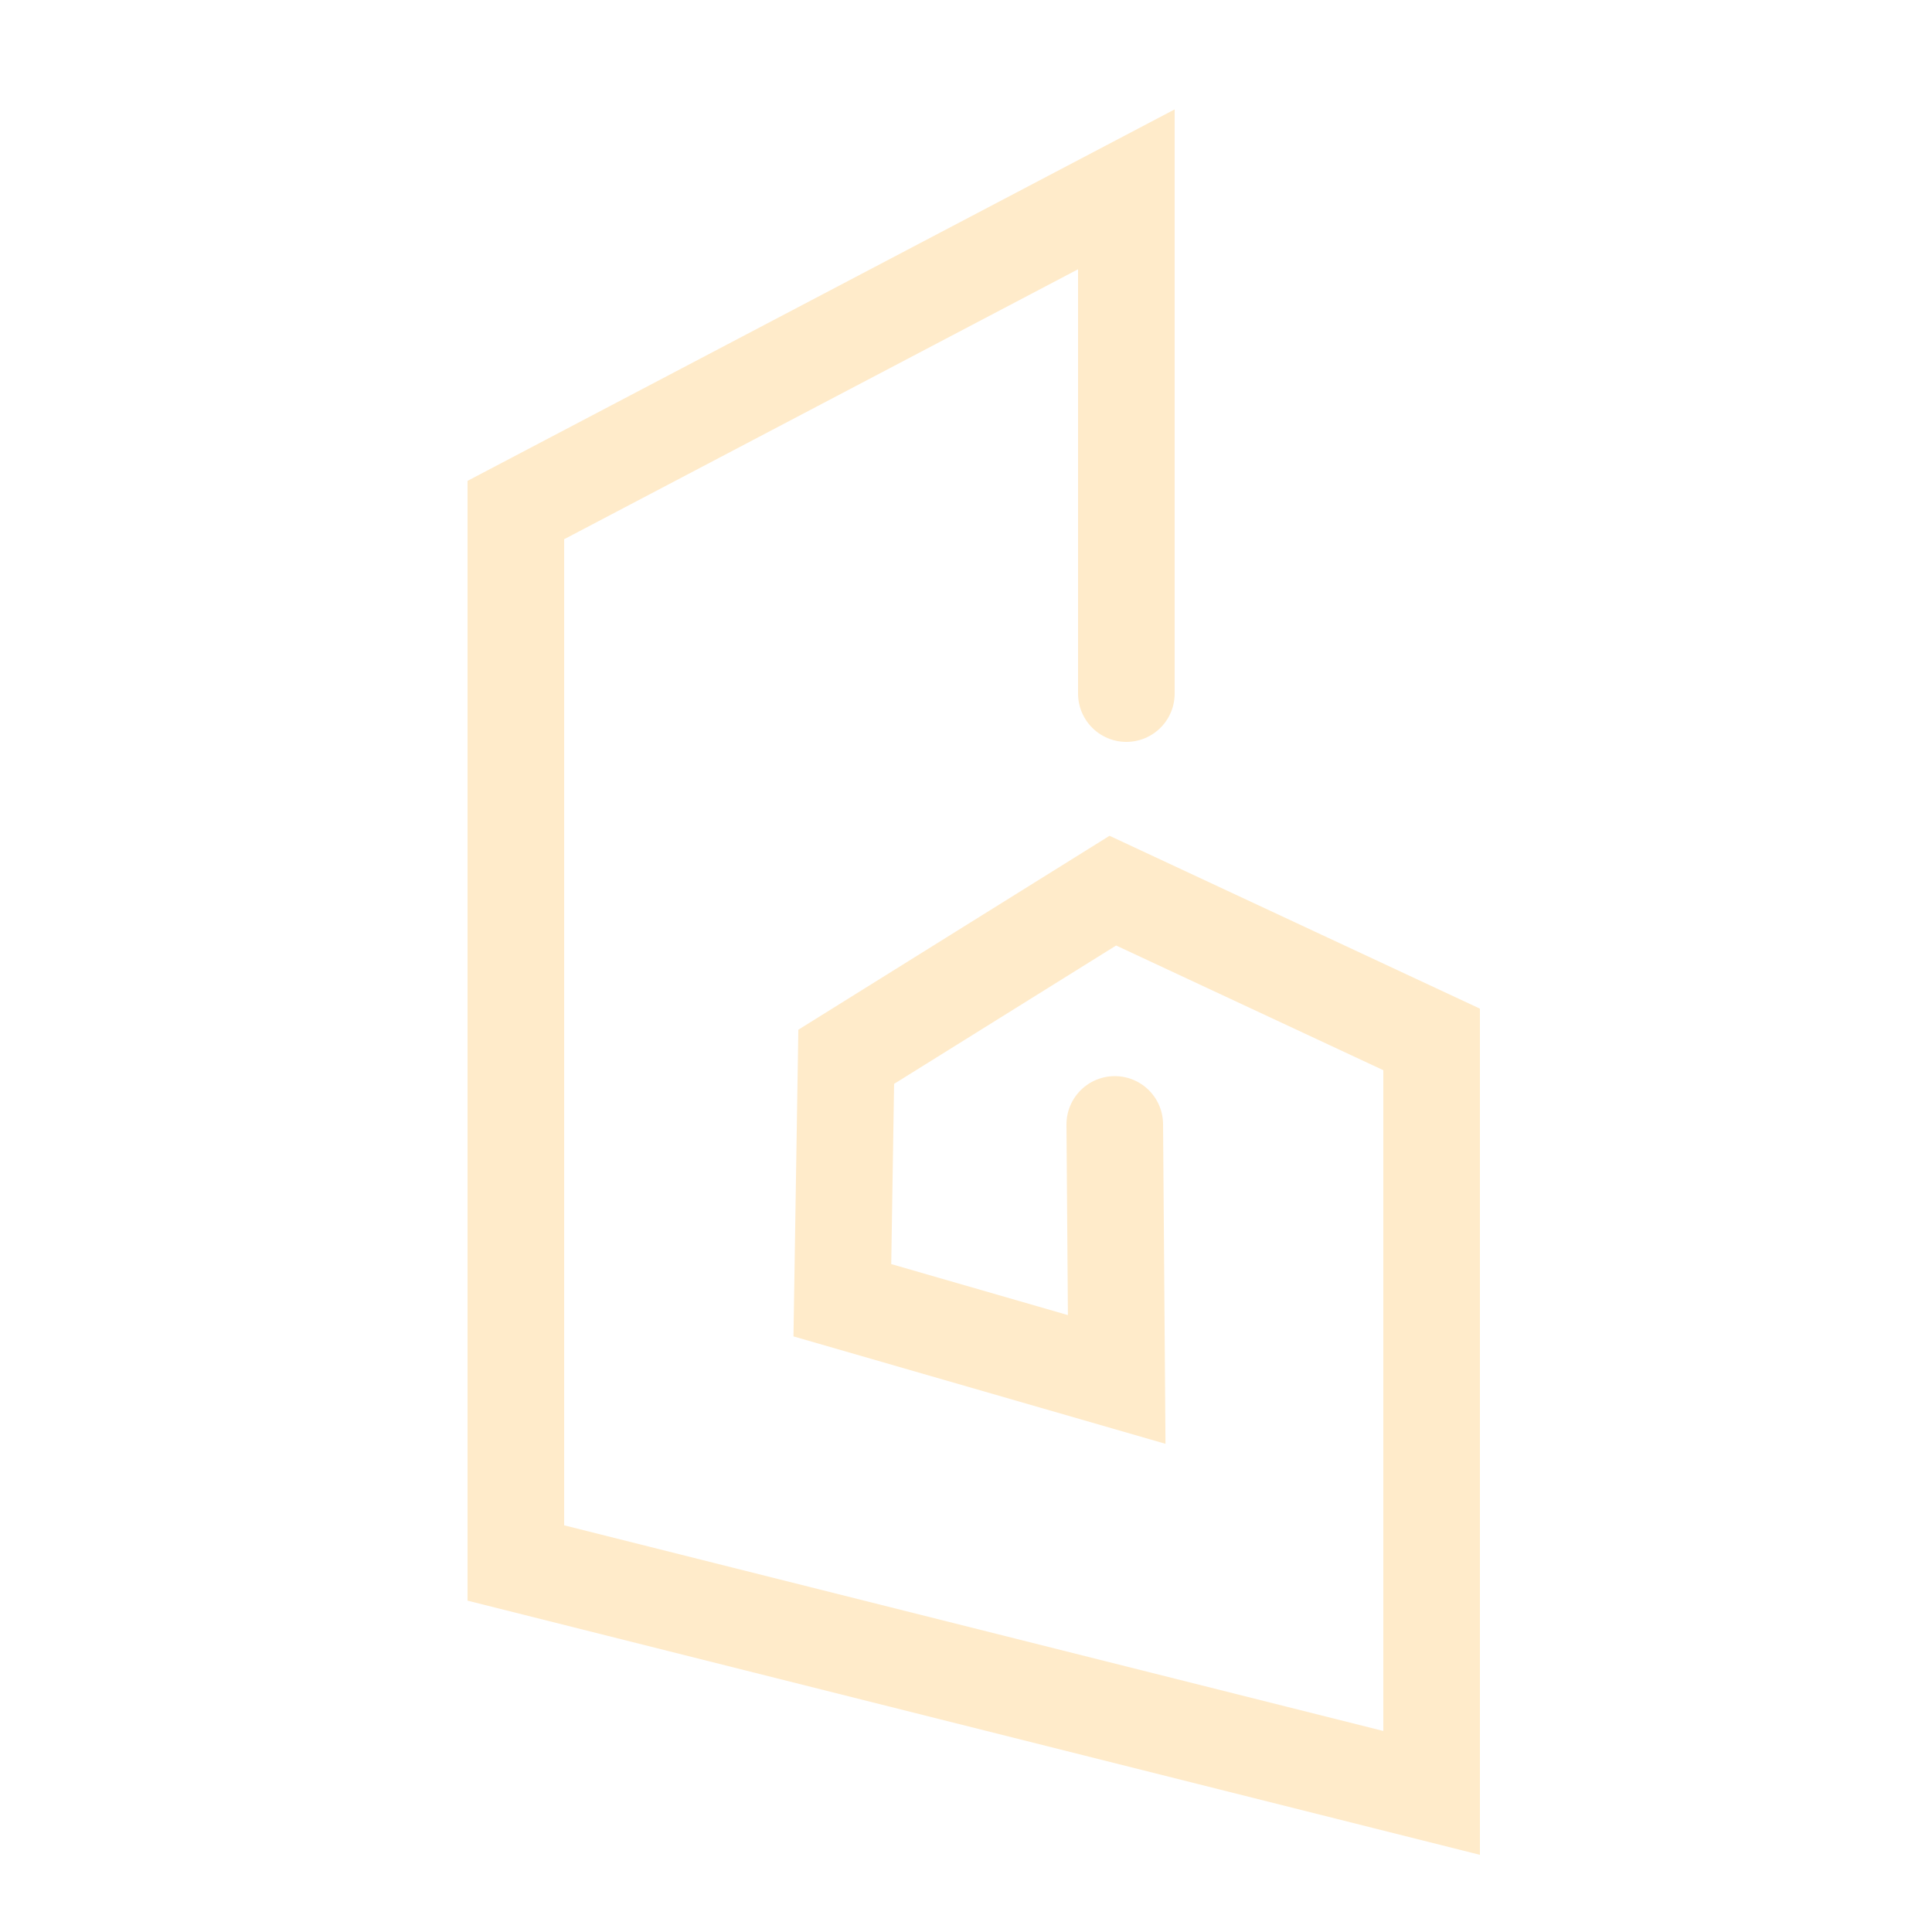
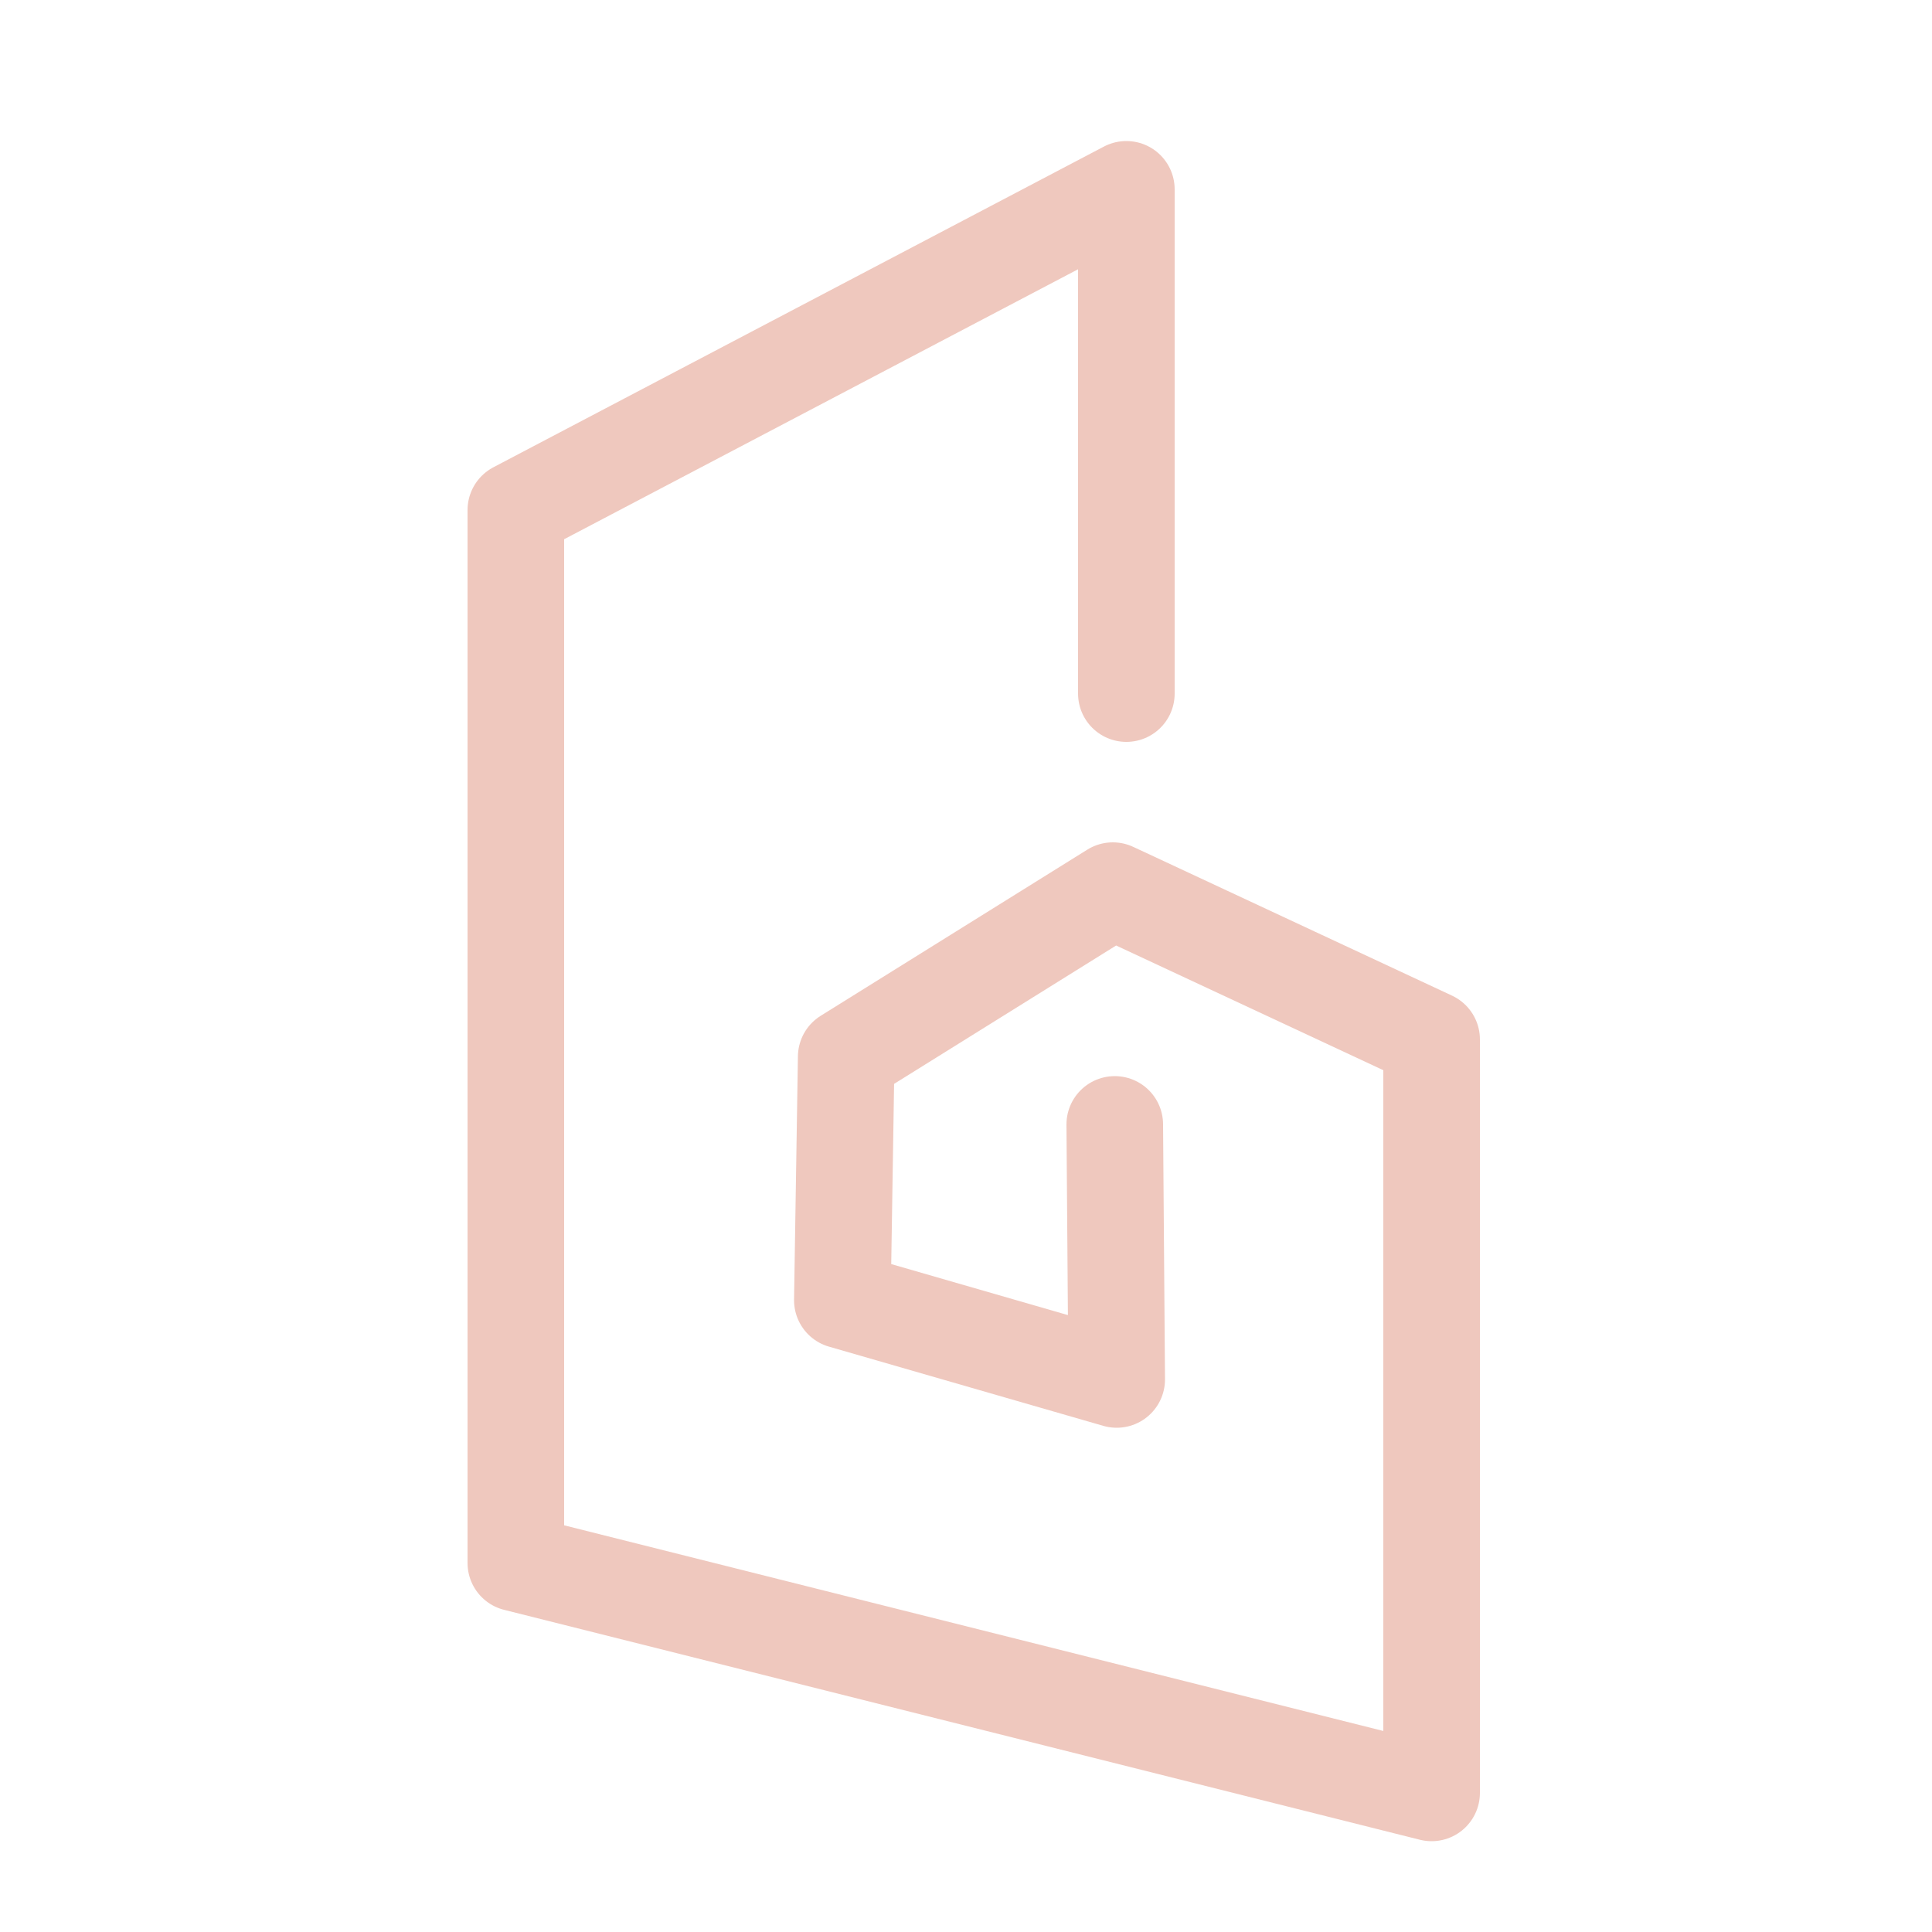
- <svg xmlns="http://www.w3.org/2000/svg" enable-background="new 0 0 100 100" version="1.1" viewBox="0 0 100 100" xml:space="preserve">
+ <svg xmlns="http://www.w3.org/2000/svg" version="1.1" id="Layer_1" x="0px" y="0px" viewBox="0 0 100 100" style="enable-background:new 0 0 100 100;" xml:space="preserve">
  <style type="text/css">
- 	.st0{fill:none;stroke:#FFEBCA;stroke-width:5;stroke-linecap:round;stroke-miterlimit:10;}
+ 	.st0{fill:none;stroke:#EFC8BE;stroke-width:5;stroke-linecap:round;stroke-linejoin:round;stroke-miterlimit:10;}
</style>
-   <path class="st0" d="m58.3 35.9v-26.1l-31.6 16.6v54.5l47.4 11.9v-39l-16.5-7.7-13.8 8.6-0.2 12.6 14.2 4.1-0.1-13.2" />
+   <path class="st0" d="M58.3,35.9V9.8L26.7,26.4v54.5l47.4,11.9v-39l-16.5-7.7l-13.8,8.6l-0.2,12.6l14.2,4.1l-0.1-13.2" />
</svg>
